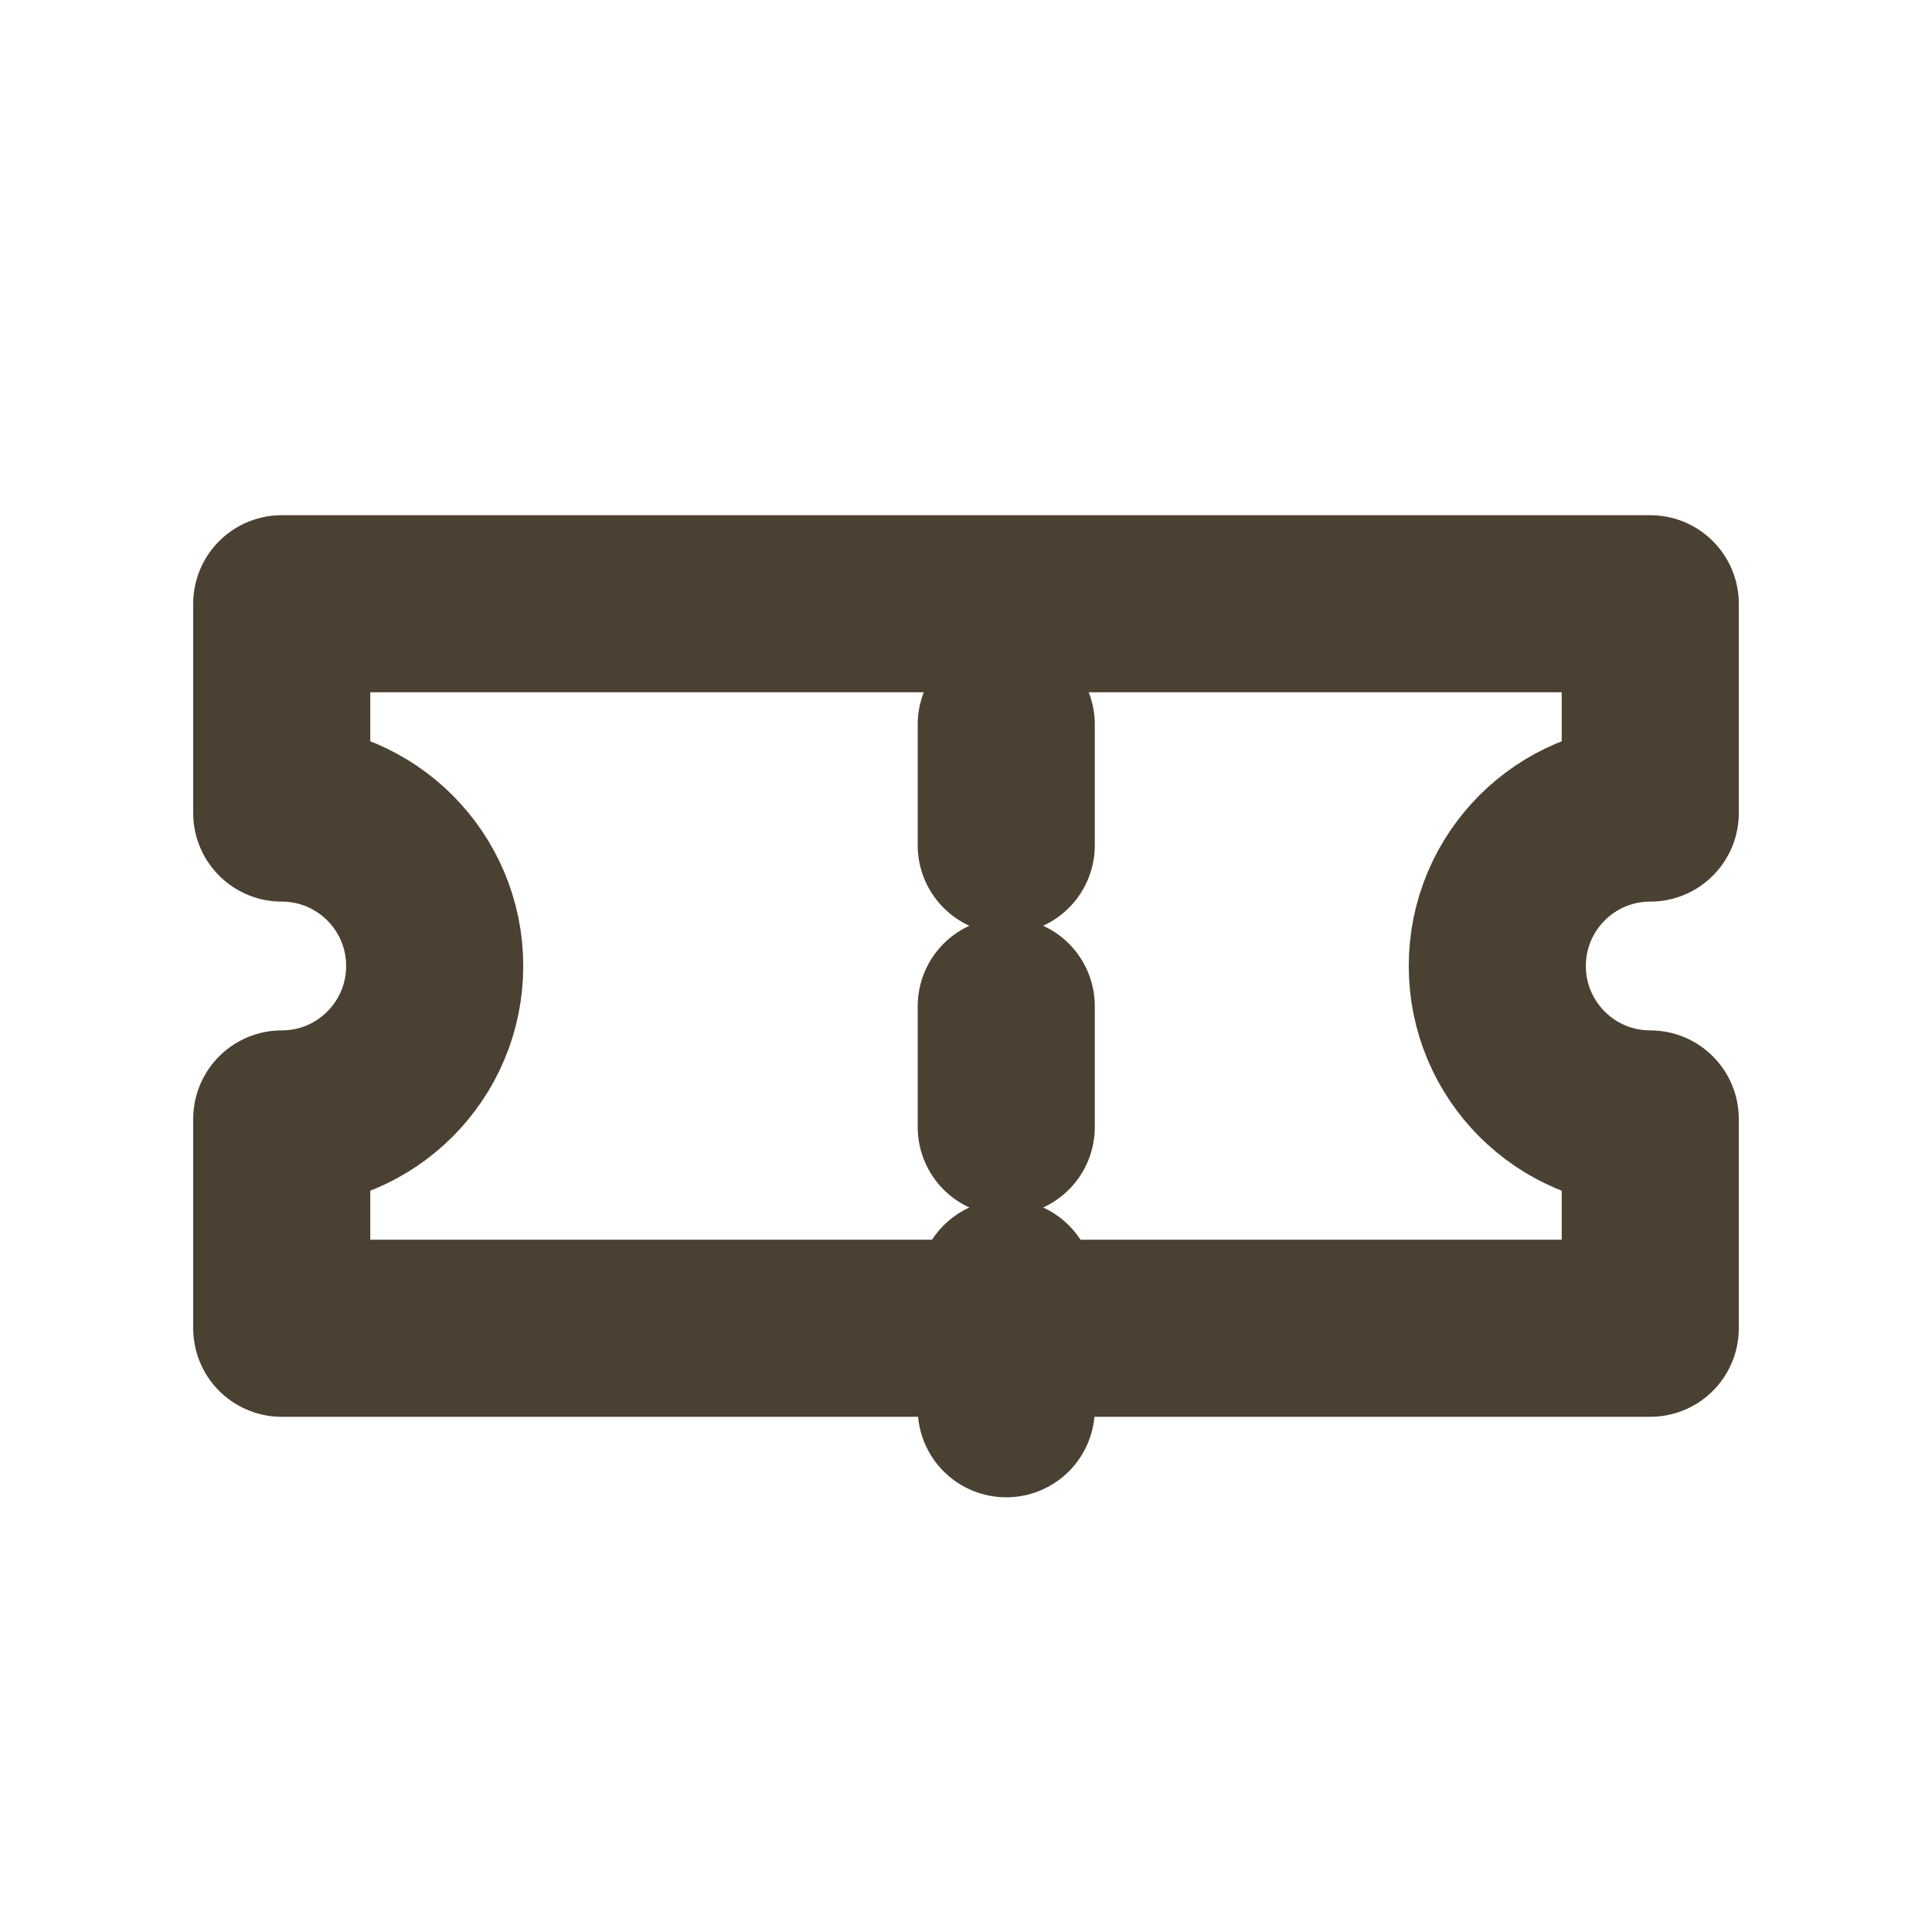
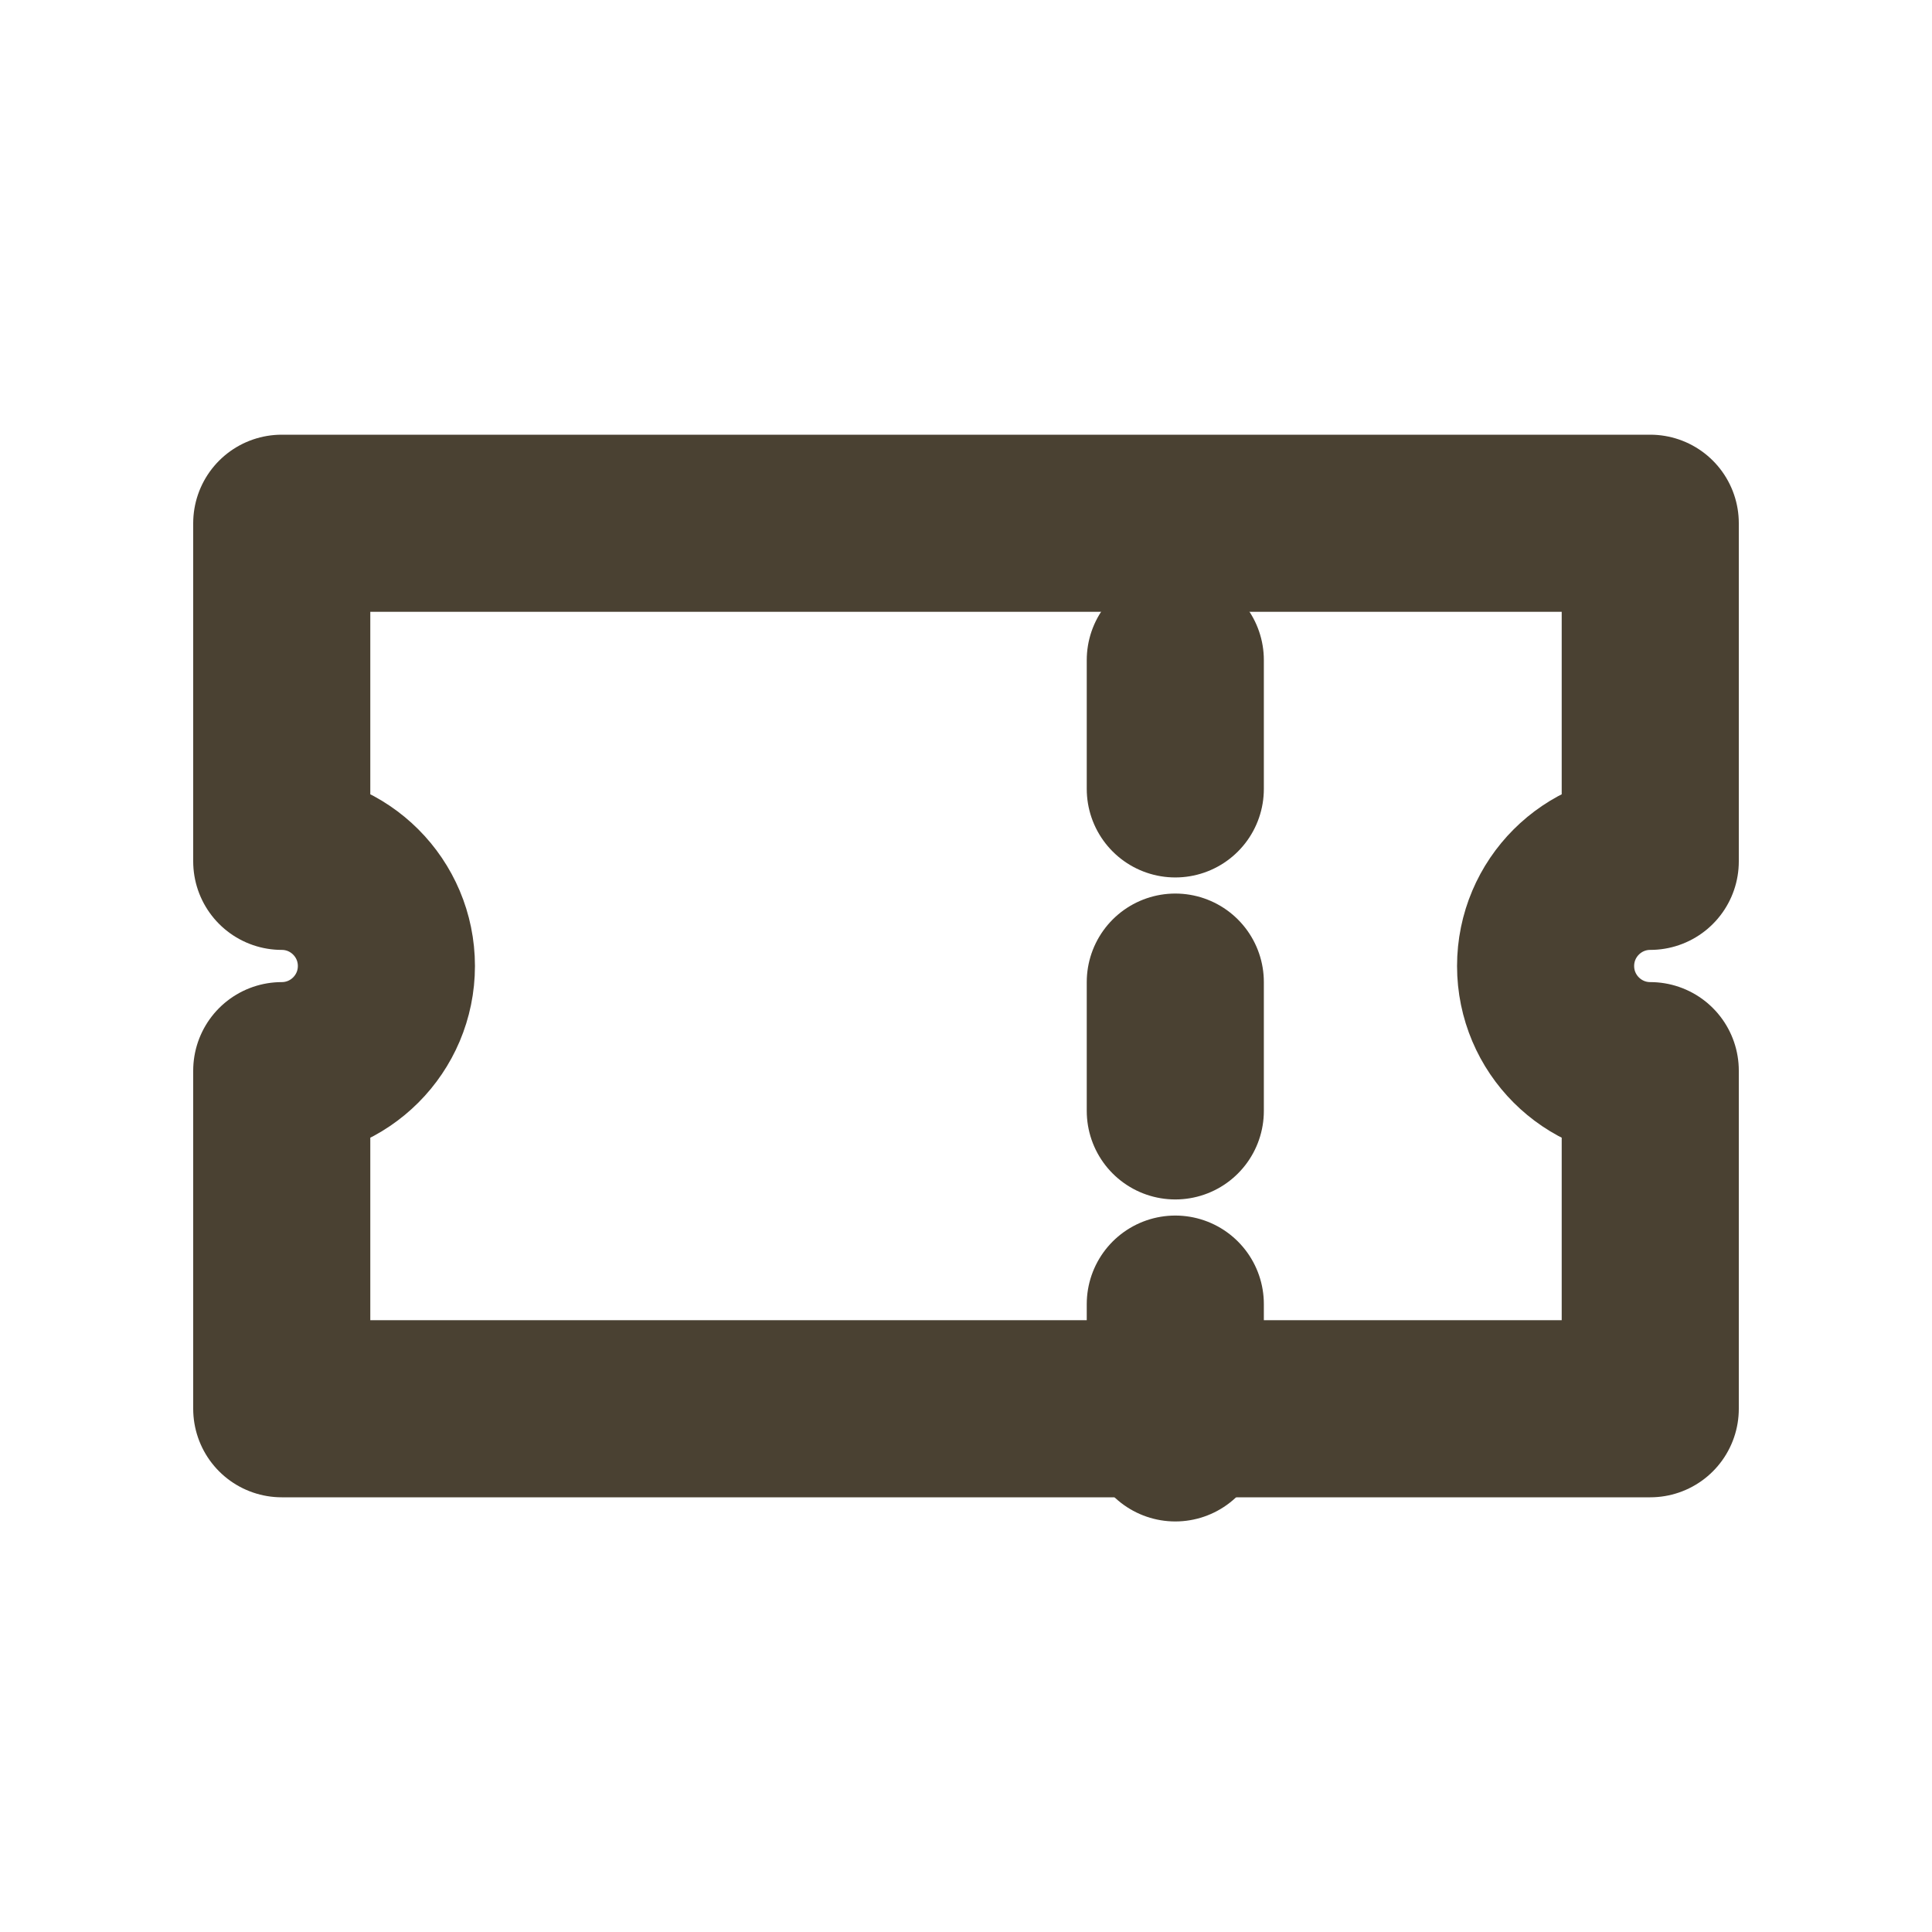
<svg xmlns="http://www.w3.org/2000/svg" width="24" height="24" viewBox="0 0 24 24" fill="none" stroke="#4A4132" stroke-width="2.2" stroke-linecap="round" stroke-linejoin="round">
-   <path d="M3.5 7.5h17v2.6a1.9 1.9 0 0 0 0 3.8v2.6h-17v-2.6a1.9 1.9 0 0 0 0-3.8z" />
-   <path d="M12.5 9v1.5m0 2v1.5m0 2v1.5" />
+   <path d="M3.5 6.5h17v4.2a1.3 1.3 0 0 0 0 2.6v4.2h-17v-4.2a1.3 1.3 0 0 0 0-2.6z" />
+   <path d="M14.6 8.2v1.6m0 2.4v1.6m0 2.4v1.6" />
</svg>
